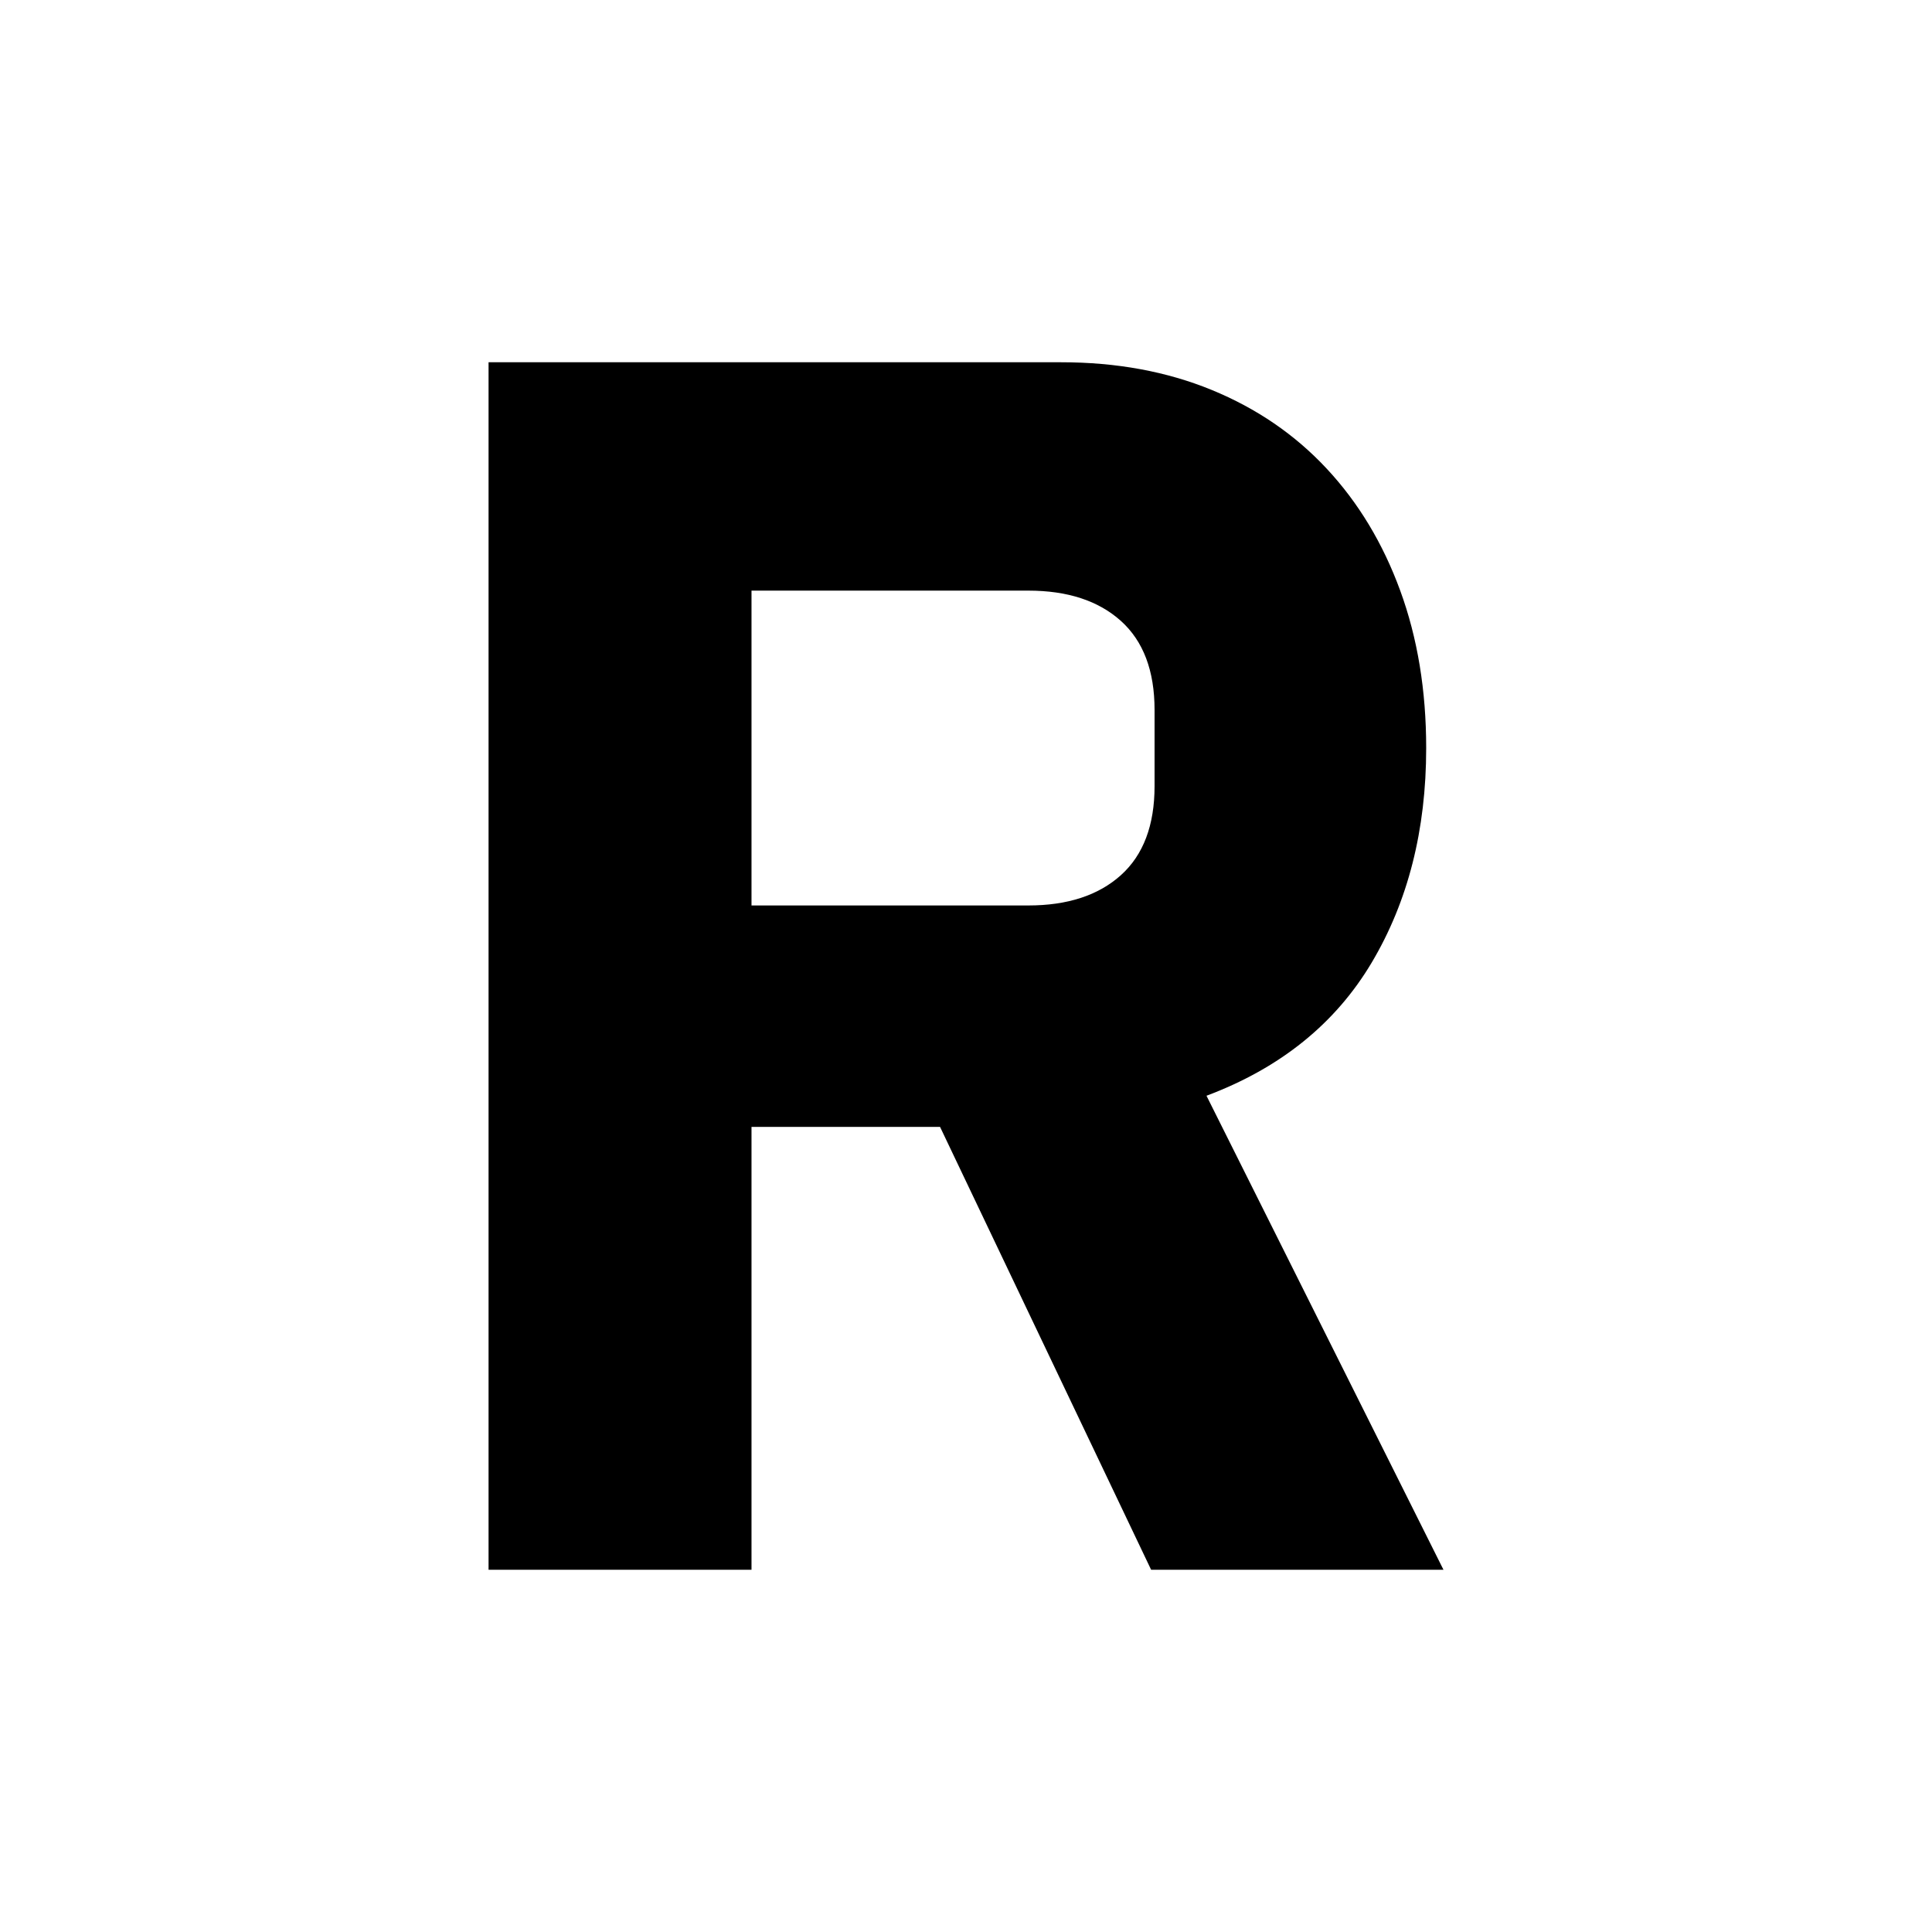
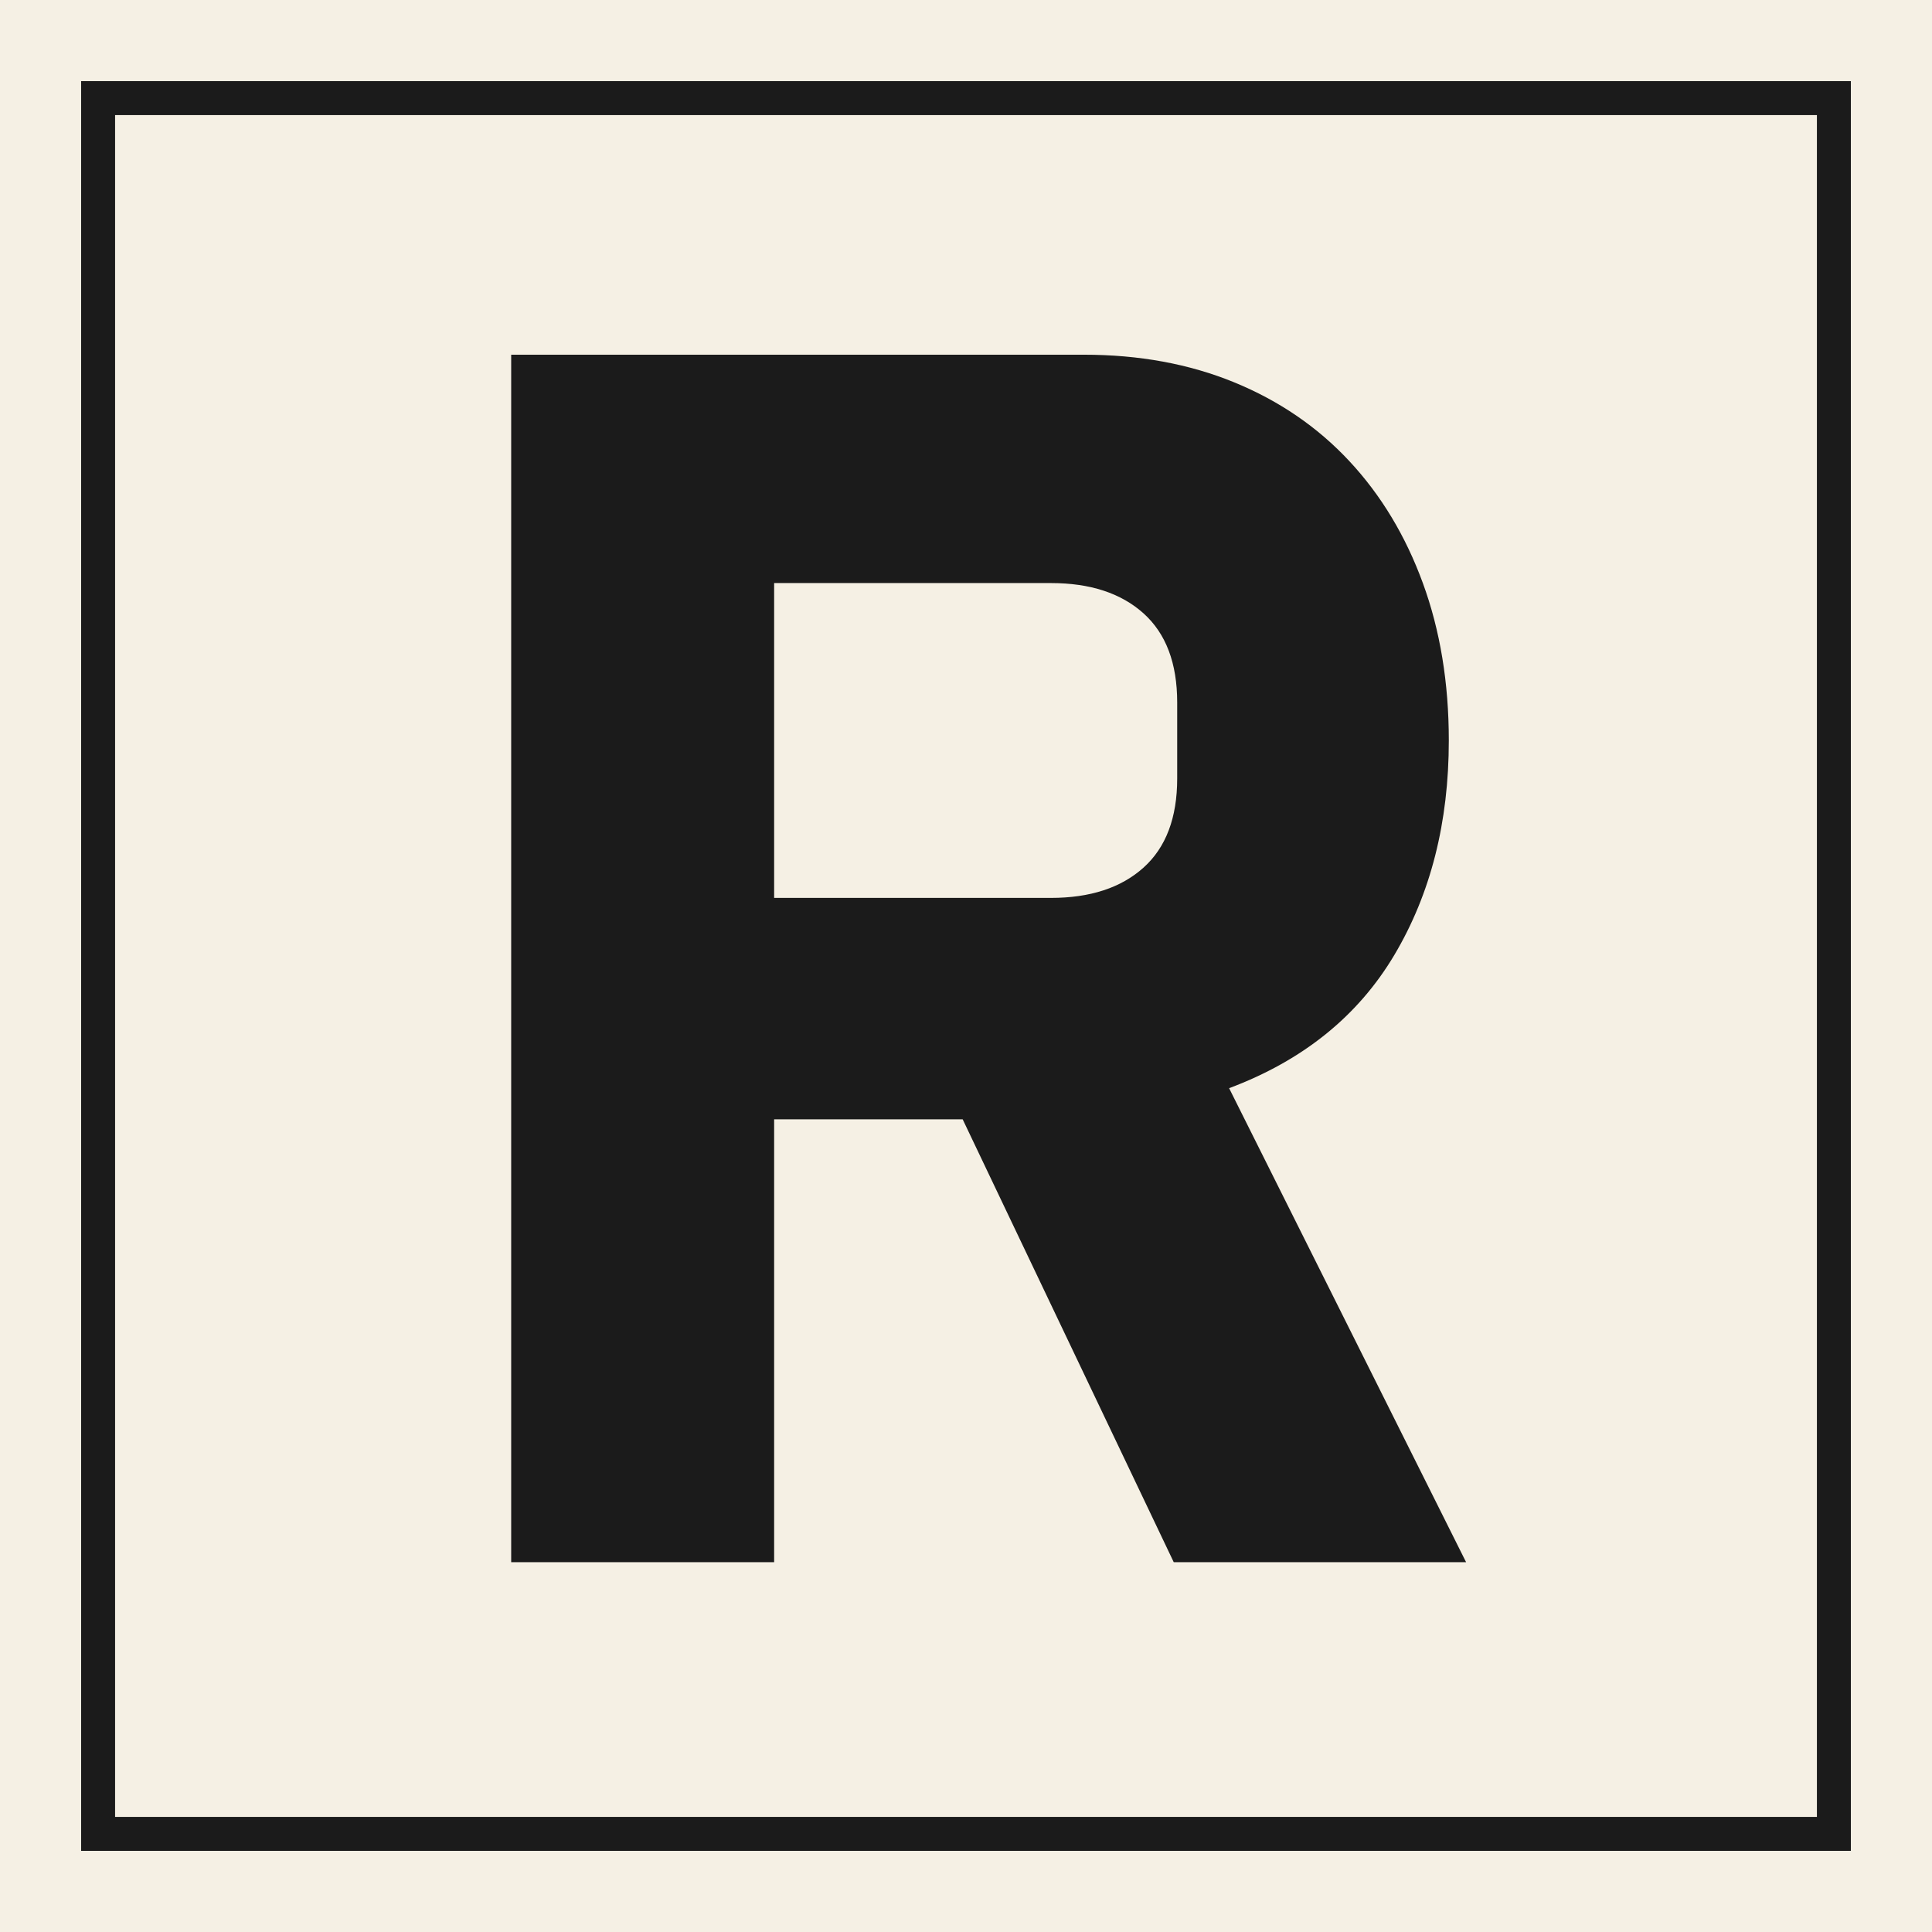
<svg xmlns="http://www.w3.org/2000/svg" viewBox="0 0 24 24" width="24" height="24">
-   <g transform="translate(0.706 0.706) scale(0.044118)">
-     <path fill="currentColor" fill-rule="nonzero" d="M195.6 426H121.56V86H282.79Q306.17 86 325.17 93.79Q344.17 101.59 357.56 115.96Q370.96 130.33 378.26 150.3Q385.57 170.27 385.57 194.62Q385.57 229.21 370.23 255.03Q354.88 280.84 323.71 292.53L390.44 426H308.12L248.69 301.3H195.6ZM273.54 238.95Q290.1 238.95 299.6 230.43Q309.09 221.9 309.09 205.34V183.91Q309.09 167.35 299.6 158.82Q290.1 150.3 273.54 150.3H195.6V238.95Z" />
+   <g transform="scale(0.046875)">
+     <rect width="512" height="512" fill="#F5F0E4" />
+     <rect x="26" y="26" width="460" height="460" fill="none" stroke="#1B1B1B" stroke-width="9" />
+     <g transform="translate(21.06 13.06) scale(0.941176)">
+       <path fill="#1B1B1B" fill-rule="nonzero" d="M195.6 426H121.56V86H282.79Q306.17 86 325.17 93.79Q344.17 101.59 357.56 115.96Q370.96 130.33 378.26 150.3Q385.57 170.27 385.57 194.62Q385.57 229.21 370.23 255.03Q354.88 280.84 323.71 292.53L390.44 426H308.12L248.69 301.3H195.6ZM273.54 238.95Q290.1 238.95 299.6 230.43Q309.09 221.9 309.09 205.34V183.91Q309.09 167.35 299.6 158.82Q290.1 150.3 273.54 150.3H195.6V238.95Z" />
+     </g>
  </g>
</svg>
